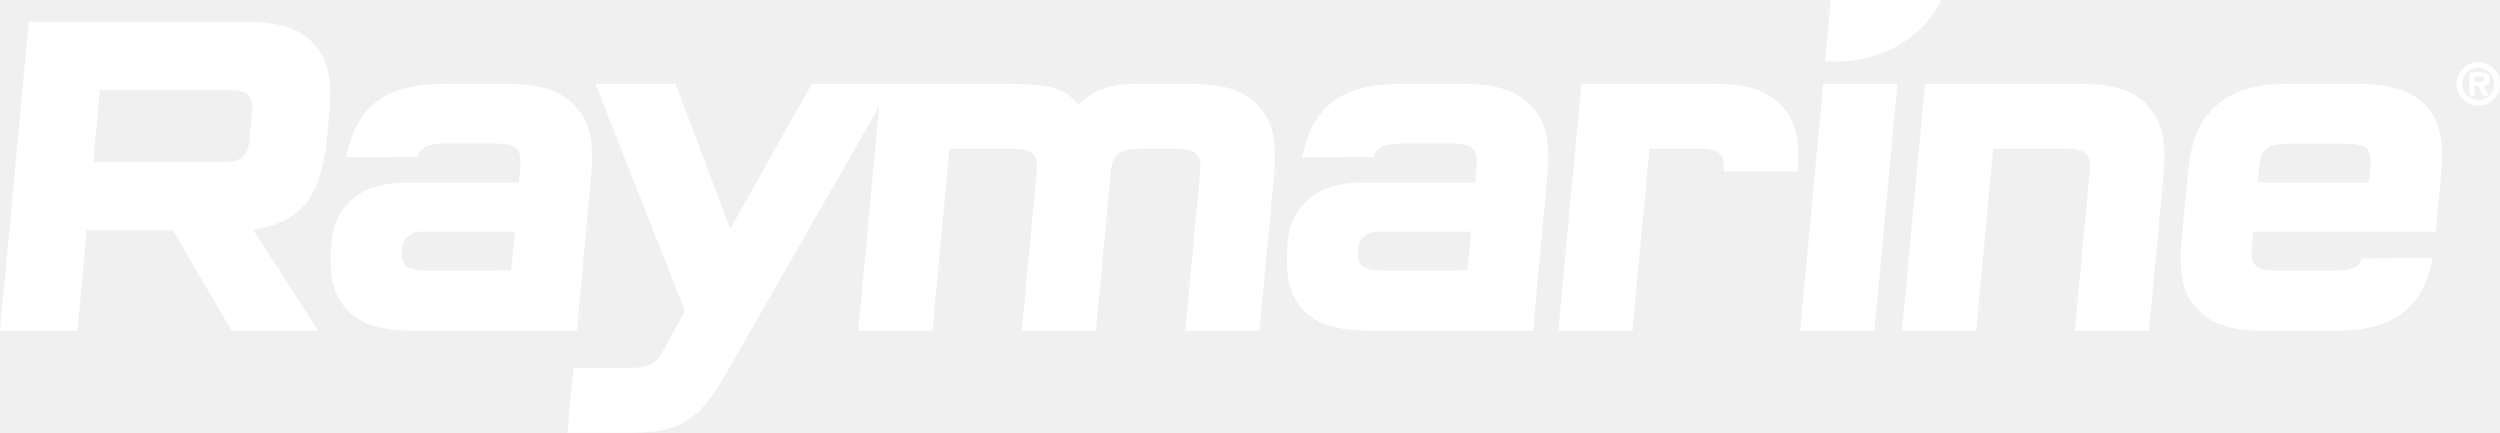
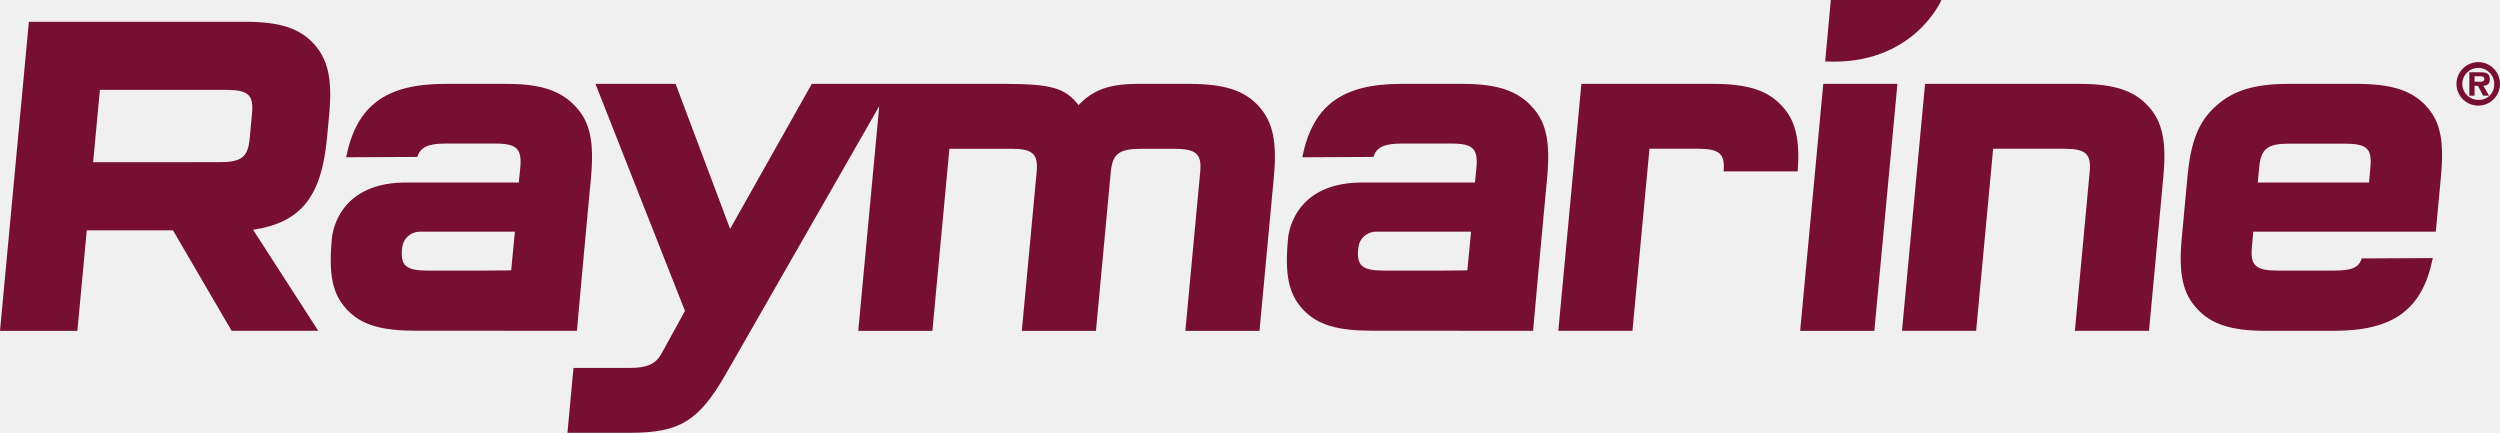
<svg xmlns="http://www.w3.org/2000/svg" id="RM_logo" width="200" height="34.622" viewBox="0 0 200 34.622">
-   <path id="Path_1" data-name="Path 1" d="M626.917,376.3h5.927c.189-2.531-.161-4.062-1.25-5.223-1.143-1.26-2.762-1.779-5.505-1.779h-10.55l-1.846,19.756h5.931l1.361-14.567h3.879C626.589,374.487,627.04,374.888,626.917,376.3Z" transform="translate(-489.028 -362.588)" fill="#ffffff" />
-   <path id="Path_2" data-name="Path 2" d="M307.554,356.318c2.743,0,4.362.519,5.5,1.779s1.476,2.854,1.216,5.634l-.173,1.853c-.443,4.745-2.078,6.783-5.914,7.376l5.212,8.081h-6.931L301.77,373h-6.894l-.752,8.043h-6.19l2.31-24.723Zm-2.05,11.231c1.742,0,2.262-.408,2.4-1.853l.194-2.075c.135-1.446-.309-1.853-2.051-1.853H295.925l-.54,5.782Z" transform="translate(-287.934 -354.576)" fill="#ffffff" />
-   <path id="Path_3" data-name="Path 3" d="M461.845,371.077c-1.142-1.26-2.761-1.779-5.541-1.779H452.19c-2.3,0-3.6.482-4.756,1.7-1.058-1.372-2.176-1.7-5.919-1.7h-15.42l-6.533,11.6L415.2,369.3h-6.412l7.162,18.162-1.876,3.41c-.447.816-1.145,1.149-2.479,1.149h-4.563l-.485,5.19,5.008,0c3.966,0,5.5-.927,7.667-4.707l12.27-21.425-1.68,17.978h5.931l1.361-14.567h4.93c1.742,0,2.186.408,2.051,1.854l-1.188,12.713h5.931l1.187-12.713c.135-1.446.655-1.854,2.471-1.854h2.558c1.816,0,2.259.408,2.124,1.854l-1.188,12.713h5.931l1.153-12.343C463.321,373.931,462.989,372.337,461.845,371.077Z" transform="translate(-361.152 -362.588)" fill="#ffffff" />
-   <path id="Path_4" data-name="Path 4" d="M666.1,369.3h5.931l-1.846,19.756H664.25Z" transform="translate(-520.238 -362.588)" fill="#ffffff" />
-   <path id="Path_5" data-name="Path 5" d="M700.552,376.341c.135-1.446-.309-1.854-2.051-1.854H692.83l-1.361,14.567h-5.931l1.846-19.756h12.343c2.744,0,4.363.519,5.505,1.779,1.146,1.223,1.476,2.854,1.216,5.634L705.3,389.054h-5.931Z" transform="translate(-533.379 -362.588)" fill="#ffffff" />
-   <path id="Path_6" data-name="Path 6" d="M763.963,383.235c-.829,4.114-3.138,5.819-7.919,5.819h-5.45c-2.743,0-4.362-.519-5.5-1.779-1.146-1.223-1.479-2.817-1.212-5.672l.457-4.892c.263-2.817.894-4.411,2.269-5.634,1.378-1.26,3.094-1.779,5.837-1.779h5.45c2.743,0,4.362.519,5.508,1.742s1.486,2.743,1.212,5.671l-.412,4.411h-14.6l-.114,1.223c-.138,1.483.3,1.89,2.047,1.89h4.486c1.429,0,2.018-.215,2.257-.973Zm-4.992-7.265c.139-1.483-.268-1.89-2.048-1.89h-4.448c-1.742,0-2.261.408-2.4,1.89l-.114,1.223h8.9Z" transform="translate(-569.339 -362.588)" fill="#ffffff" />
-   <path id="Path_7" data-name="Path 7" d="M376.666,371.13c-1.142-1.26-2.762-1.832-5.5-1.832h-4.954c-4.781,0-7.09,1.758-7.919,5.872l5.694-.028c.239-.758.827-1.069,2.257-1.069h3.991c1.742,0,2.139.438,1.986,1.986l-.114,1.133h-9.24c-5.5.107-5.715,4.5-5.715,4.5-.274,2.928.067,4.448,1.212,5.671s2.768,1.683,5.511,1.683l12.884.006s.4-4.543.668-7.36l.457-4.893C378.145,373.947,377.812,372.353,376.666,371.13ZM371.5,384.211s-.476.024-2.219.024h-4.448c-1.779,0-2.238-.4-2.047-1.89a1.419,1.419,0,0,1,1.37-1.223h7.64Z" transform="translate(-330.604 -362.588)" fill="#ffffff" />
-   <path id="Path_8" data-name="Path 8" d="M576.551,371.13c-1.142-1.26-2.762-1.832-5.5-1.832h-4.955c-4.781,0-7.091,1.758-7.919,5.872l5.694-.028c.239-.758.827-1.069,2.256-1.069h3.991c1.742,0,2.14.438,1.987,1.986l-.114,1.133h-9.24c-5.5.107-5.715,4.5-5.715,4.5-.274,2.928.066,4.448,1.212,5.671s2.768,1.683,5.511,1.683l12.884.006s.4-4.543.668-7.36l.457-4.893C578.03,373.947,577.7,372.353,576.551,371.13Zm-5.167,13.081s-.477.024-2.219.024h-4.448c-1.78,0-2.238-.4-2.048-1.89a1.419,1.419,0,0,1,1.37-1.223h7.64Z" transform="translate(-453.995 -362.588)" fill="#ffffff" />
-   <path id="Path_9" data-name="Path 9" d="M669.923,351.765h8.848s-2.246,5.277-9.3,4.915Z" transform="translate(-523.457 -351.765)" fill="#ffffff" />
-   <g id="Group_1" data-name="Group 1" transform="translate(196.52 4.97)">
-     <path id="Path_10" data-name="Path 10" d="M801.456,366.491a1.74,1.74,0,1,1,1.74,1.74A1.735,1.735,0,0,1,801.456,366.491Zm3.018,0a1.277,1.277,0,1,0-1.277,1.277A1.212,1.212,0,0,0,804.474,366.491Zm-.412.944h-.476l-.417-.791H802.9v.791h-.417v-1.874h.912c.491,0,.727.129.727.574,0,.347-.181.486-.514.509Zm-.666-1.116c.162,0,.282-.046.282-.236,0-.218-.241-.2-.375-.2H802.9v.435Z" transform="translate(-801.456 -364.751)" fill="#ffffff" />
+   <defs>
+     <style>
+             .cls-1{fill:#760f31}
+         </style>
+   </defs>
+   <path id="Path_1" d="M626.917 376.3h5.927c.189-2.531-.161-4.062-1.25-5.223-1.143-1.26-2.762-1.779-5.505-1.779h-10.55l-1.846 19.756h5.931l1.361-14.567h3.879c1.725 0 2.176.401 2.053 1.813z" class="cls-1" transform="translate(-489.028 -362.588)" />
+   <path id="Path_2" d="M307.554 356.318c2.743 0 4.362.519 5.5 1.779s1.476 2.854 1.216 5.634l-.173 1.853c-.443 4.745-2.078 6.783-5.914 7.376l5.212 8.081h-6.931L301.77 373h-6.894l-.752 8.043h-6.19l2.31-24.723zm-2.05 11.231c1.742 0 2.262-.408 2.4-1.853l.194-2.075c.135-1.446-.309-1.853-2.051-1.853h-10.122l-.54 5.782z" class="cls-1" transform="translate(-287.934 -354.576)" />
+   <path id="Path_3" d="M461.845 371.077c-1.142-1.26-2.761-1.779-5.541-1.779h-4.114c-2.3 0-3.6.482-4.756 1.7-1.058-1.372-2.176-1.7-5.919-1.7h-15.42l-6.533 11.6L415.2 369.3h-6.412l7.162 18.162-1.876 3.41c-.447.816-1.145 1.149-2.479 1.149h-4.563l-.485 5.19h5.008c3.966 0 5.5-.927 7.667-4.707l12.27-21.425-1.68 17.978h5.931l1.361-14.567h4.93c1.742 0 2.186.408 2.051 1.854l-1.188 12.713h5.931l1.187-12.713c.135-1.446.655-1.854 2.471-1.854h2.558c1.816 0 2.259.408 2.124 1.854l-1.188 12.713h5.931l1.153-12.343c.257-2.783-.075-4.377-1.219-5.637z" class="cls-1" transform="translate(-361.152 -362.588)" />
+   <path id="Path_4" d="M666.1 369.3h5.931l-1.846 19.756h-5.935z" class="cls-1" transform="translate(-520.238 -362.588)" />
+   <path id="Path_5" d="M700.552 376.341c.135-1.446-.309-1.854-2.051-1.854h-5.671l-1.361 14.567h-5.931l1.846-19.756h12.343c2.744 0 4.363.519 5.505 1.779 1.146 1.223 1.476 2.854 1.216 5.634l-1.148 12.343h-5.931z" class="cls-1" transform="translate(-533.379 -362.588)" />
+   <path id="Path_6" d="M763.963 383.235c-.829 4.114-3.138 5.819-7.919 5.819h-5.45c-2.743 0-4.362-.519-5.5-1.779-1.146-1.223-1.479-2.817-1.212-5.672l.457-4.892c.263-2.817.894-4.411 2.269-5.634 1.378-1.26 3.094-1.779 5.837-1.779h5.45c2.743 0 4.362.519 5.508 1.742s1.486 2.743 1.212 5.671l-.412 4.411h-14.6l-.114 1.223c-.138 1.483.3 1.89 2.047 1.89h4.486c1.429 0 2.018-.215 2.257-.973zm-4.992-7.265c.139-1.483-.268-1.89-2.048-1.89h-4.448c-1.742 0-2.261.408-2.4 1.89l-.114 1.223h8.9z" class="cls-1" transform="translate(-569.339 -362.588)" />
+   <path id="Path_7" d="M376.666 371.13c-1.142-1.26-2.762-1.832-5.5-1.832h-4.954c-4.781 0-7.09 1.758-7.919 5.872l5.694-.028c.239-.758.827-1.069 2.257-1.069h3.991c1.742 0 2.139.438 1.986 1.986l-.114 1.133h-9.24c-5.5.107-5.715 4.5-5.715 4.5-.274 2.928.067 4.448 1.212 5.671s2.768 1.683 5.511 1.683l12.884.006s.4-4.543.668-7.36l.457-4.893c.261-2.852-.072-4.446-1.218-5.669zm-5.166 13.081s-.476.024-2.219.024h-4.448c-1.779 0-2.238-.4-2.047-1.89a1.419 1.419 0 0 1 1.37-1.223h7.64z" class="cls-1" transform="translate(-330.604 -362.588)" />
+   <path id="Path_8" d="M576.551 371.13c-1.142-1.26-2.762-1.832-5.5-1.832h-4.955c-4.781 0-7.091 1.758-7.919 5.872l5.694-.028c.239-.758.827-1.069 2.256-1.069h3.991c1.742 0 2.14.438 1.987 1.986l-.114 1.133h-9.24c-5.5.107-5.715 4.5-5.715 4.5-.274 2.928.066 4.448 1.212 5.671s2.768 1.683 5.511 1.683l12.884.006s.4-4.543.668-7.36l.457-4.893c.262-2.852-.068-4.446-1.217-5.669zm-5.167 13.081s-.477.024-2.219.024h-4.448c-1.78 0-2.238-.4-2.048-1.89a1.419 1.419 0 0 1 1.37-1.223h7.64z" class="cls-1" transform="translate(-453.995 -362.588)" />
+   <path id="Path_9" d="M669.923 351.765h8.848s-2.246 5.277-9.3 4.915z" class="cls-1" transform="translate(-523.457 -351.765)" />
+   <g id="Group_1" transform="translate(196.52 4.97)">
+     <path id="Path_10" d="M801.456 366.491a1.74 1.74 0 1 1 1.74 1.74 1.735 1.735 0 0 1-1.74-1.74zm3.018 0a1.277 1.277 0 1 0-1.277 1.277 1.212 1.212 0 0 0 1.277-1.277zm-.412.944h-.476l-.417-.791h-.269v.791h-.417v-1.874h.912c.491 0 .727.129.727.574 0 .347-.181.486-.514.509zm-.666-1.116c.162 0 .282-.046.282-.236 0-.218-.241-.2-.375-.2h-.403v.435z" class="cls-1" transform="translate(-801.456 -364.751)" />
  </g>
</svg>
